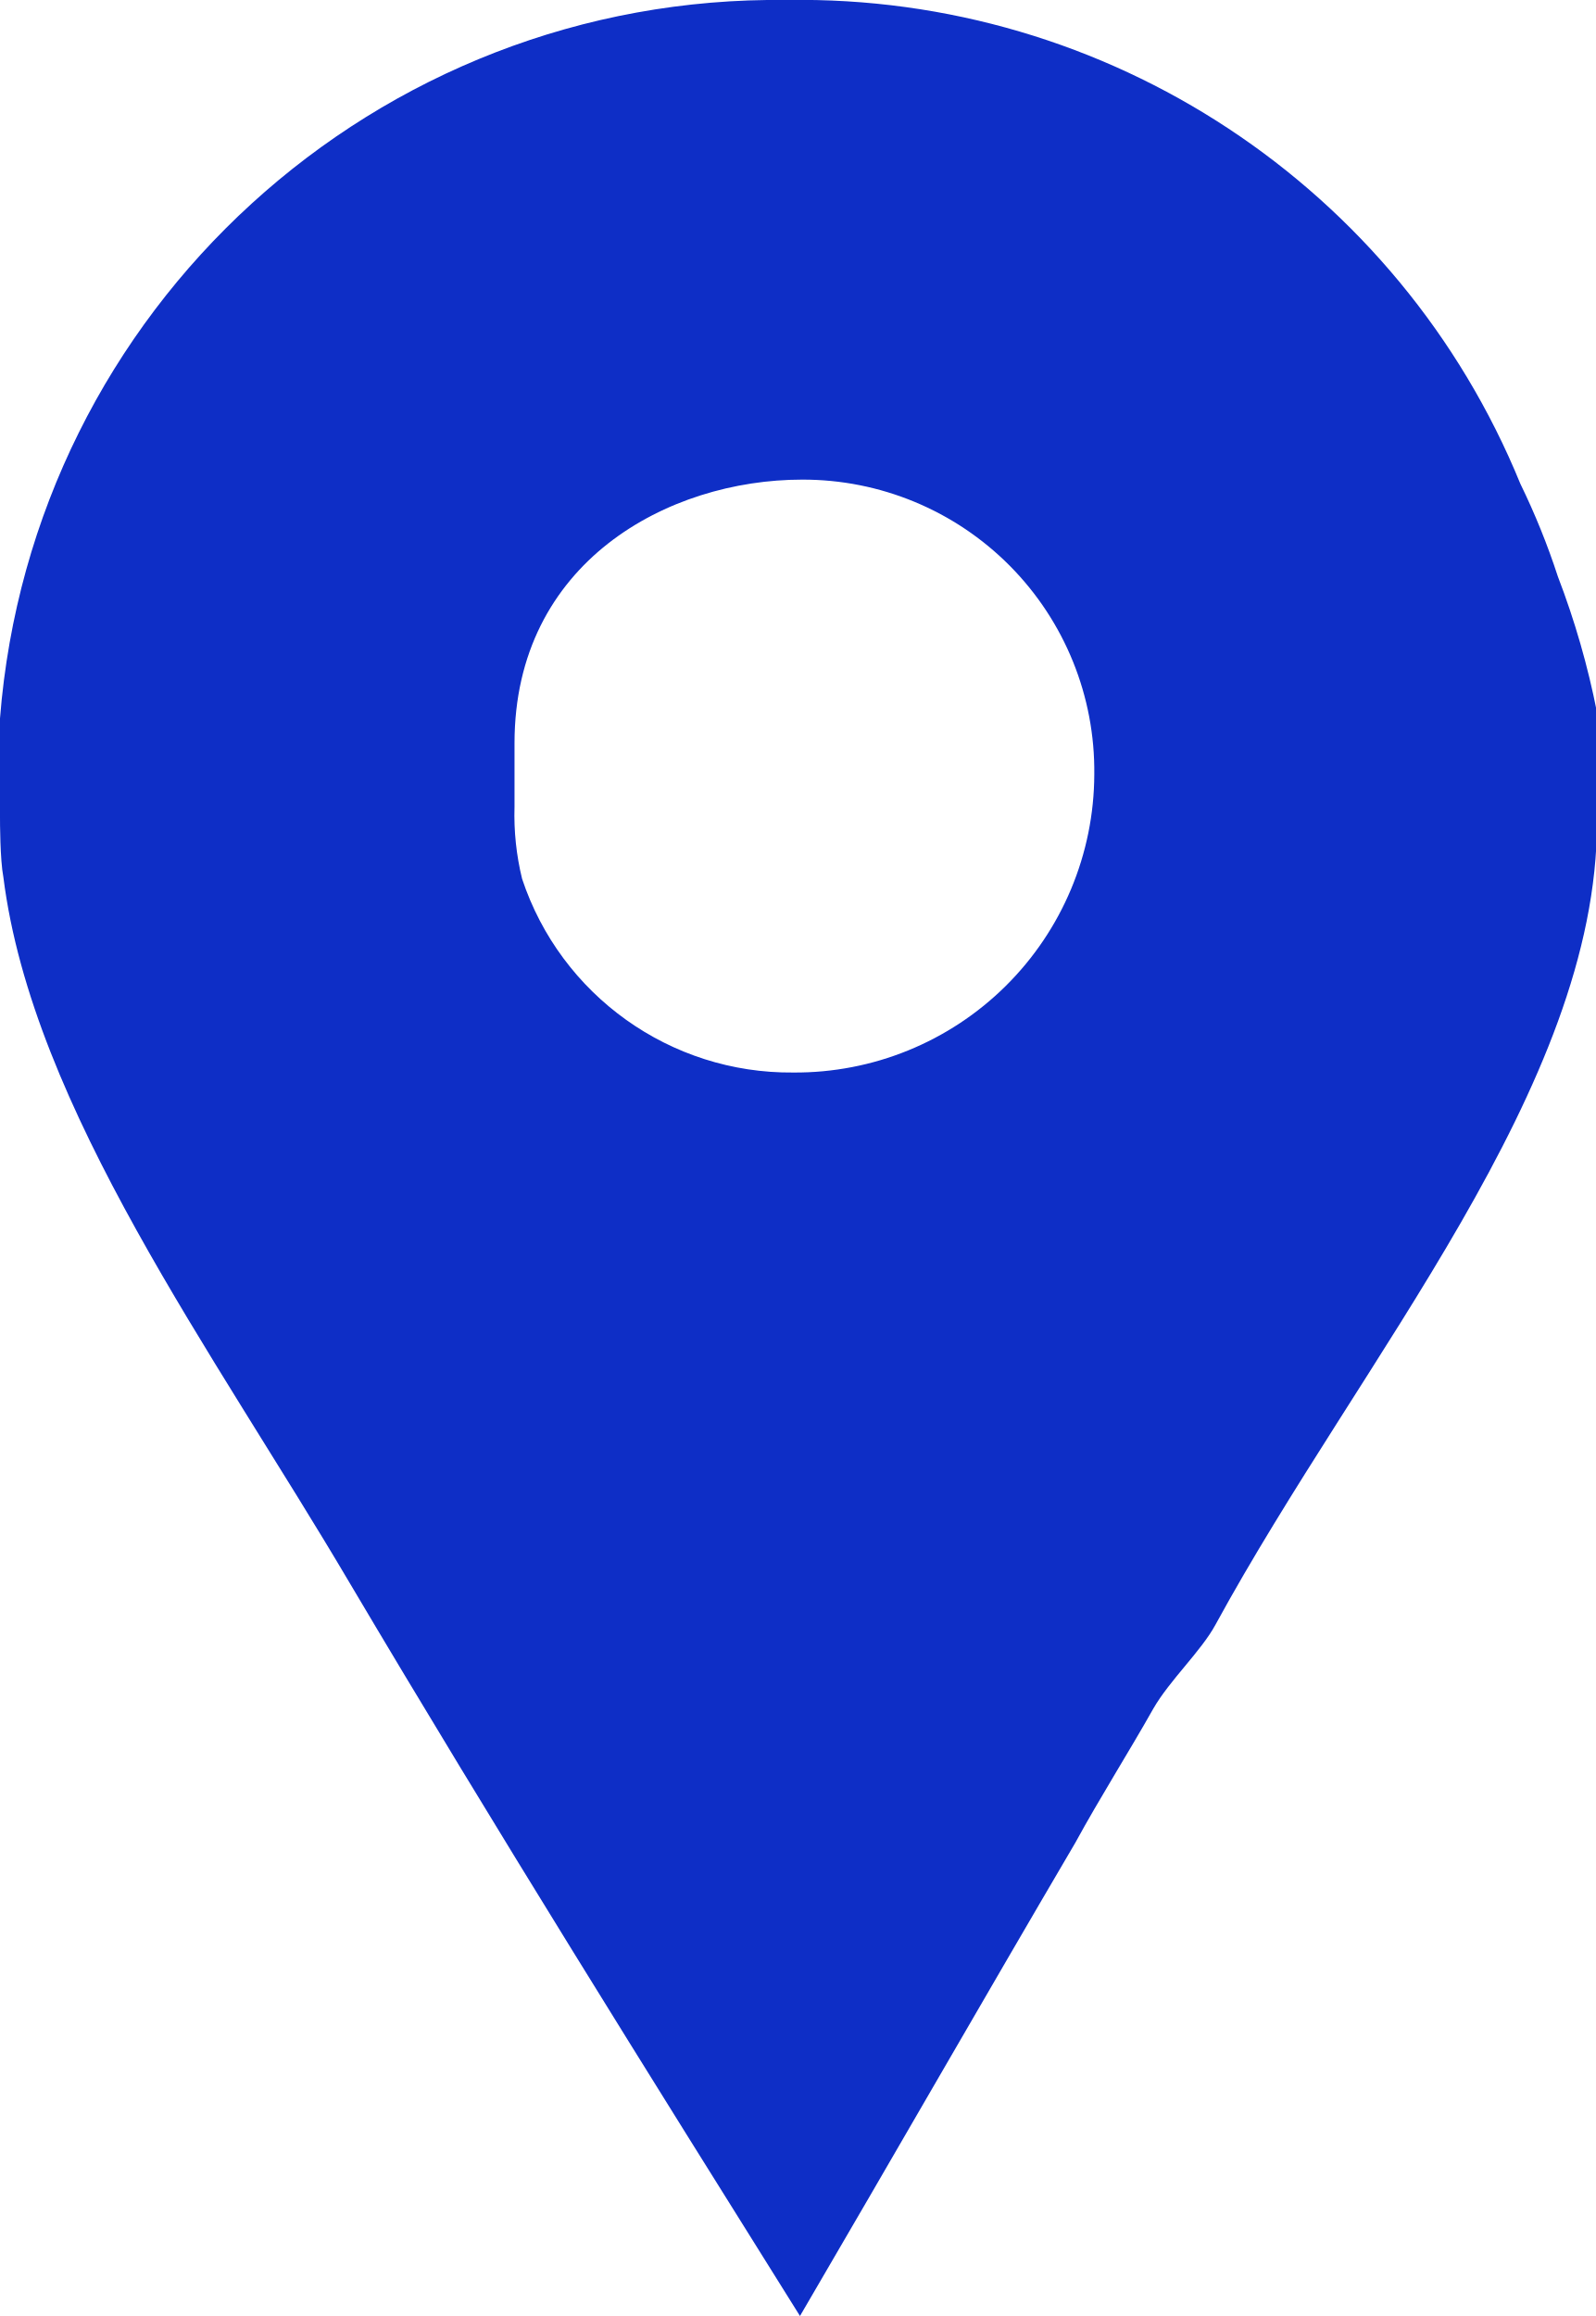
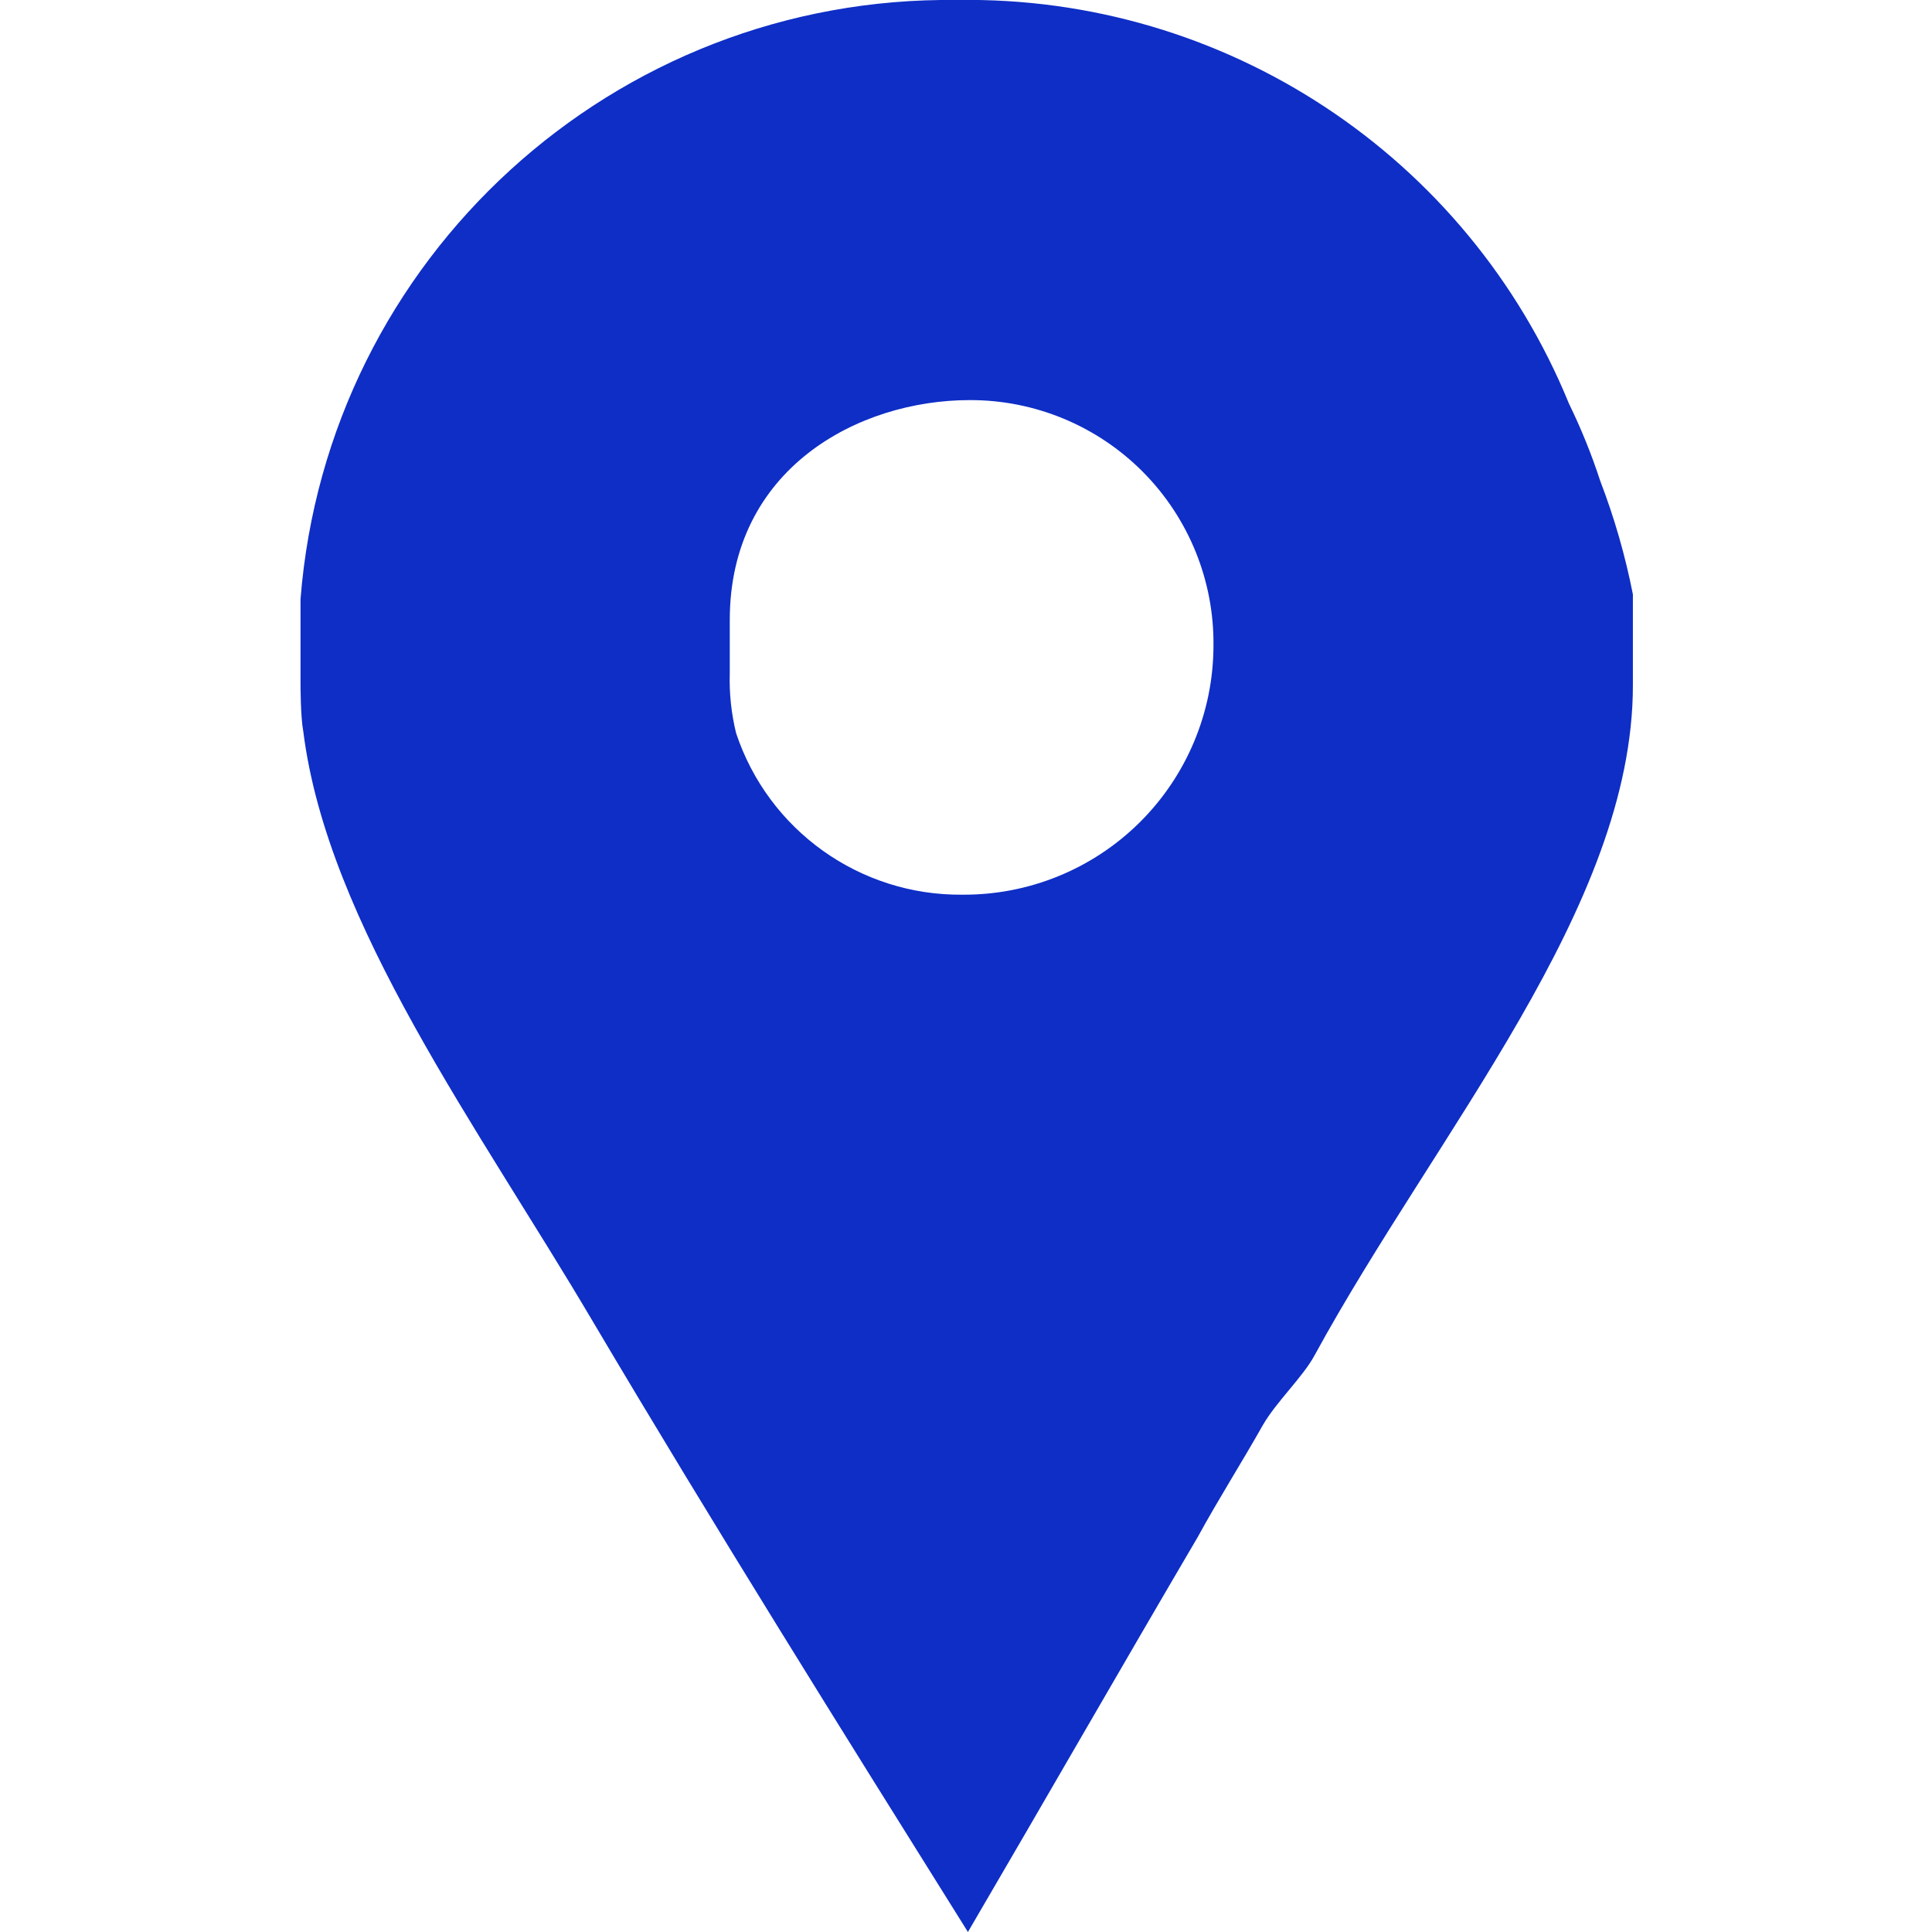
- <svg xmlns="http://www.w3.org/2000/svg" viewBox="0 0 37.89 55">
+ <svg xmlns="http://www.w3.org/2000/svg" viewBox="0 0 37.89 55" width="60" height="60">
  <defs>
    <style>.cls-1{fill:#0e2ec6;}</style>
  </defs>
  <g id="Слой_2" data-name="Слой 2">
    <g id="Capa_1" data-name="Capa 1">
      <path id="Facebook_Places" data-name="Facebook Places" class="cls-1" d="M37,13.69a17.14,17.14,0,0,0-.89-2.2A18.49,18.49,0,0,0,18.69,0,18.51,18.51,0,0,0,0,17.06v2.35c0,.1,0,1,.08,1.42.69,5.48,5,11.29,8.23,16.77C11.78,43.46,15.39,49.23,19,55c2.2-3.76,4.39-7.58,6.54-11.24.59-1.08,1.27-2.15,1.85-3.18.39-.68,1.14-1.37,1.48-2,3.47-6.36,9.06-12.76,9.06-19.07V16.92A19.52,19.52,0,0,0,37,13.69ZM18.84,25.47a6.72,6.72,0,0,1-6.44-4.6,6.38,6.38,0,0,1-.18-1.71V17.65c0-4.3,3.65-6.26,6.83-6.26a6.92,6.92,0,0,1,6.94,7A7.1,7.1,0,0,1,18.84,25.47Z" />
    </g>
  </g>
</svg>
